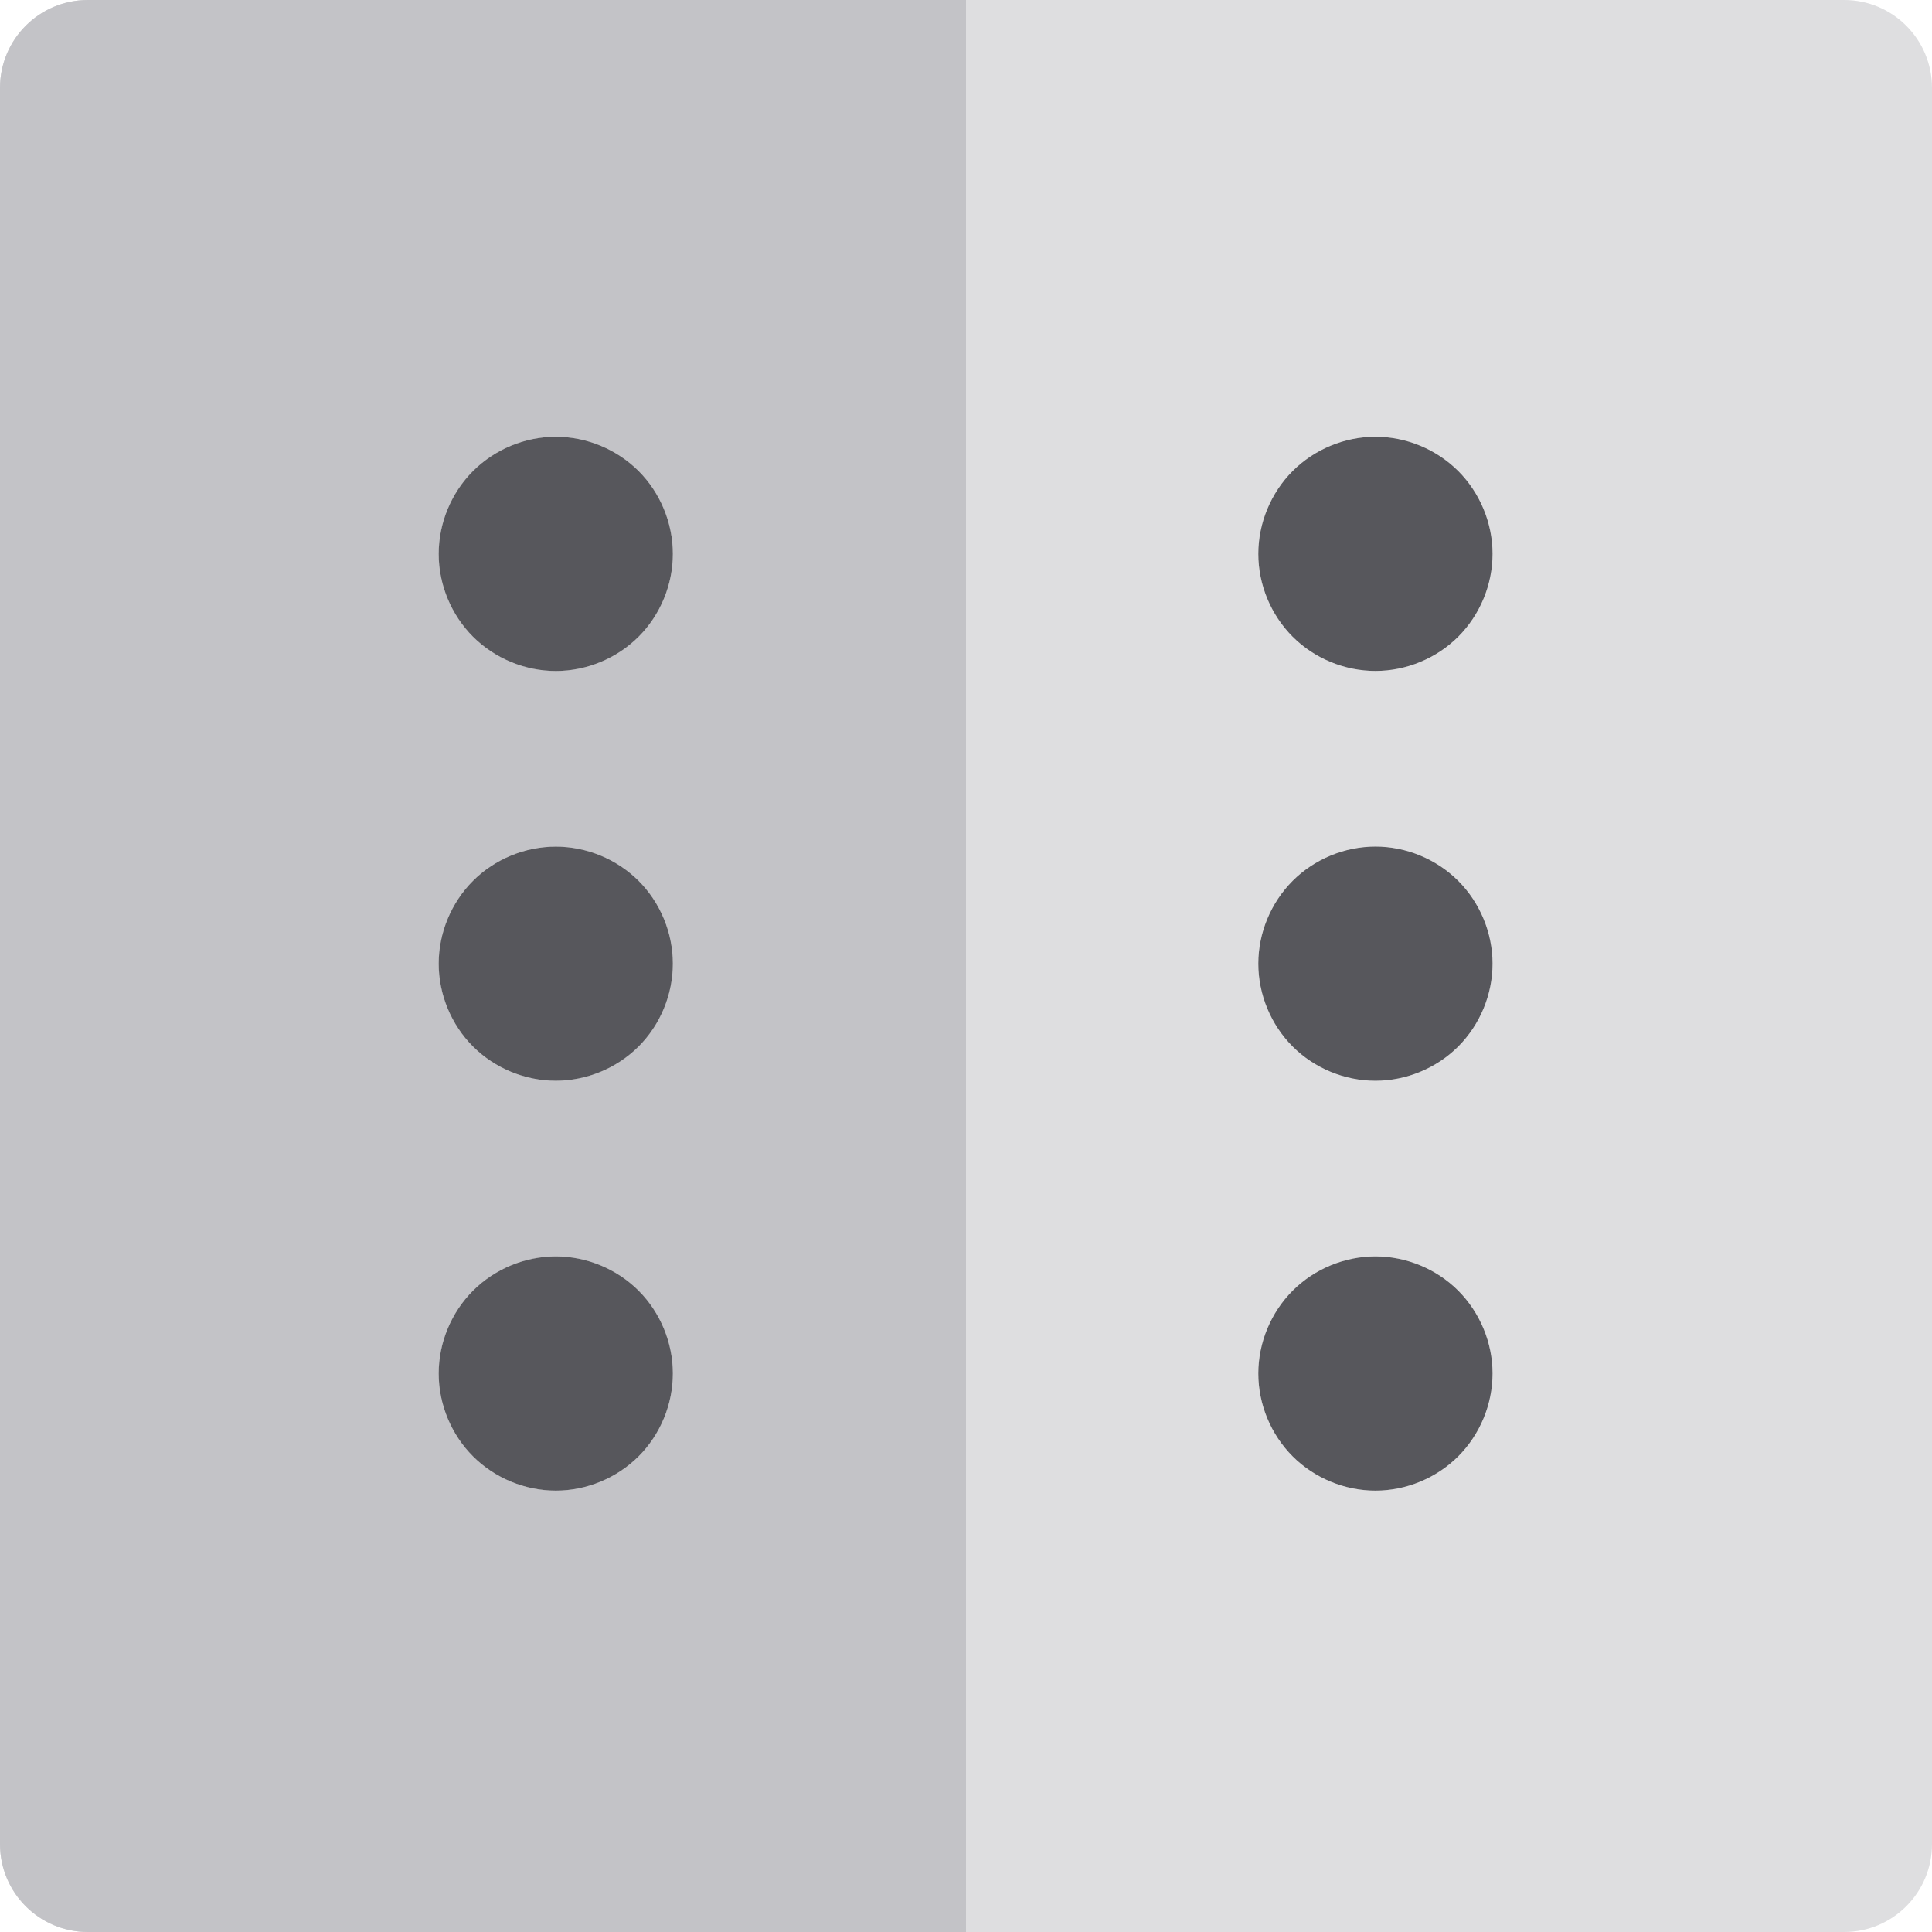
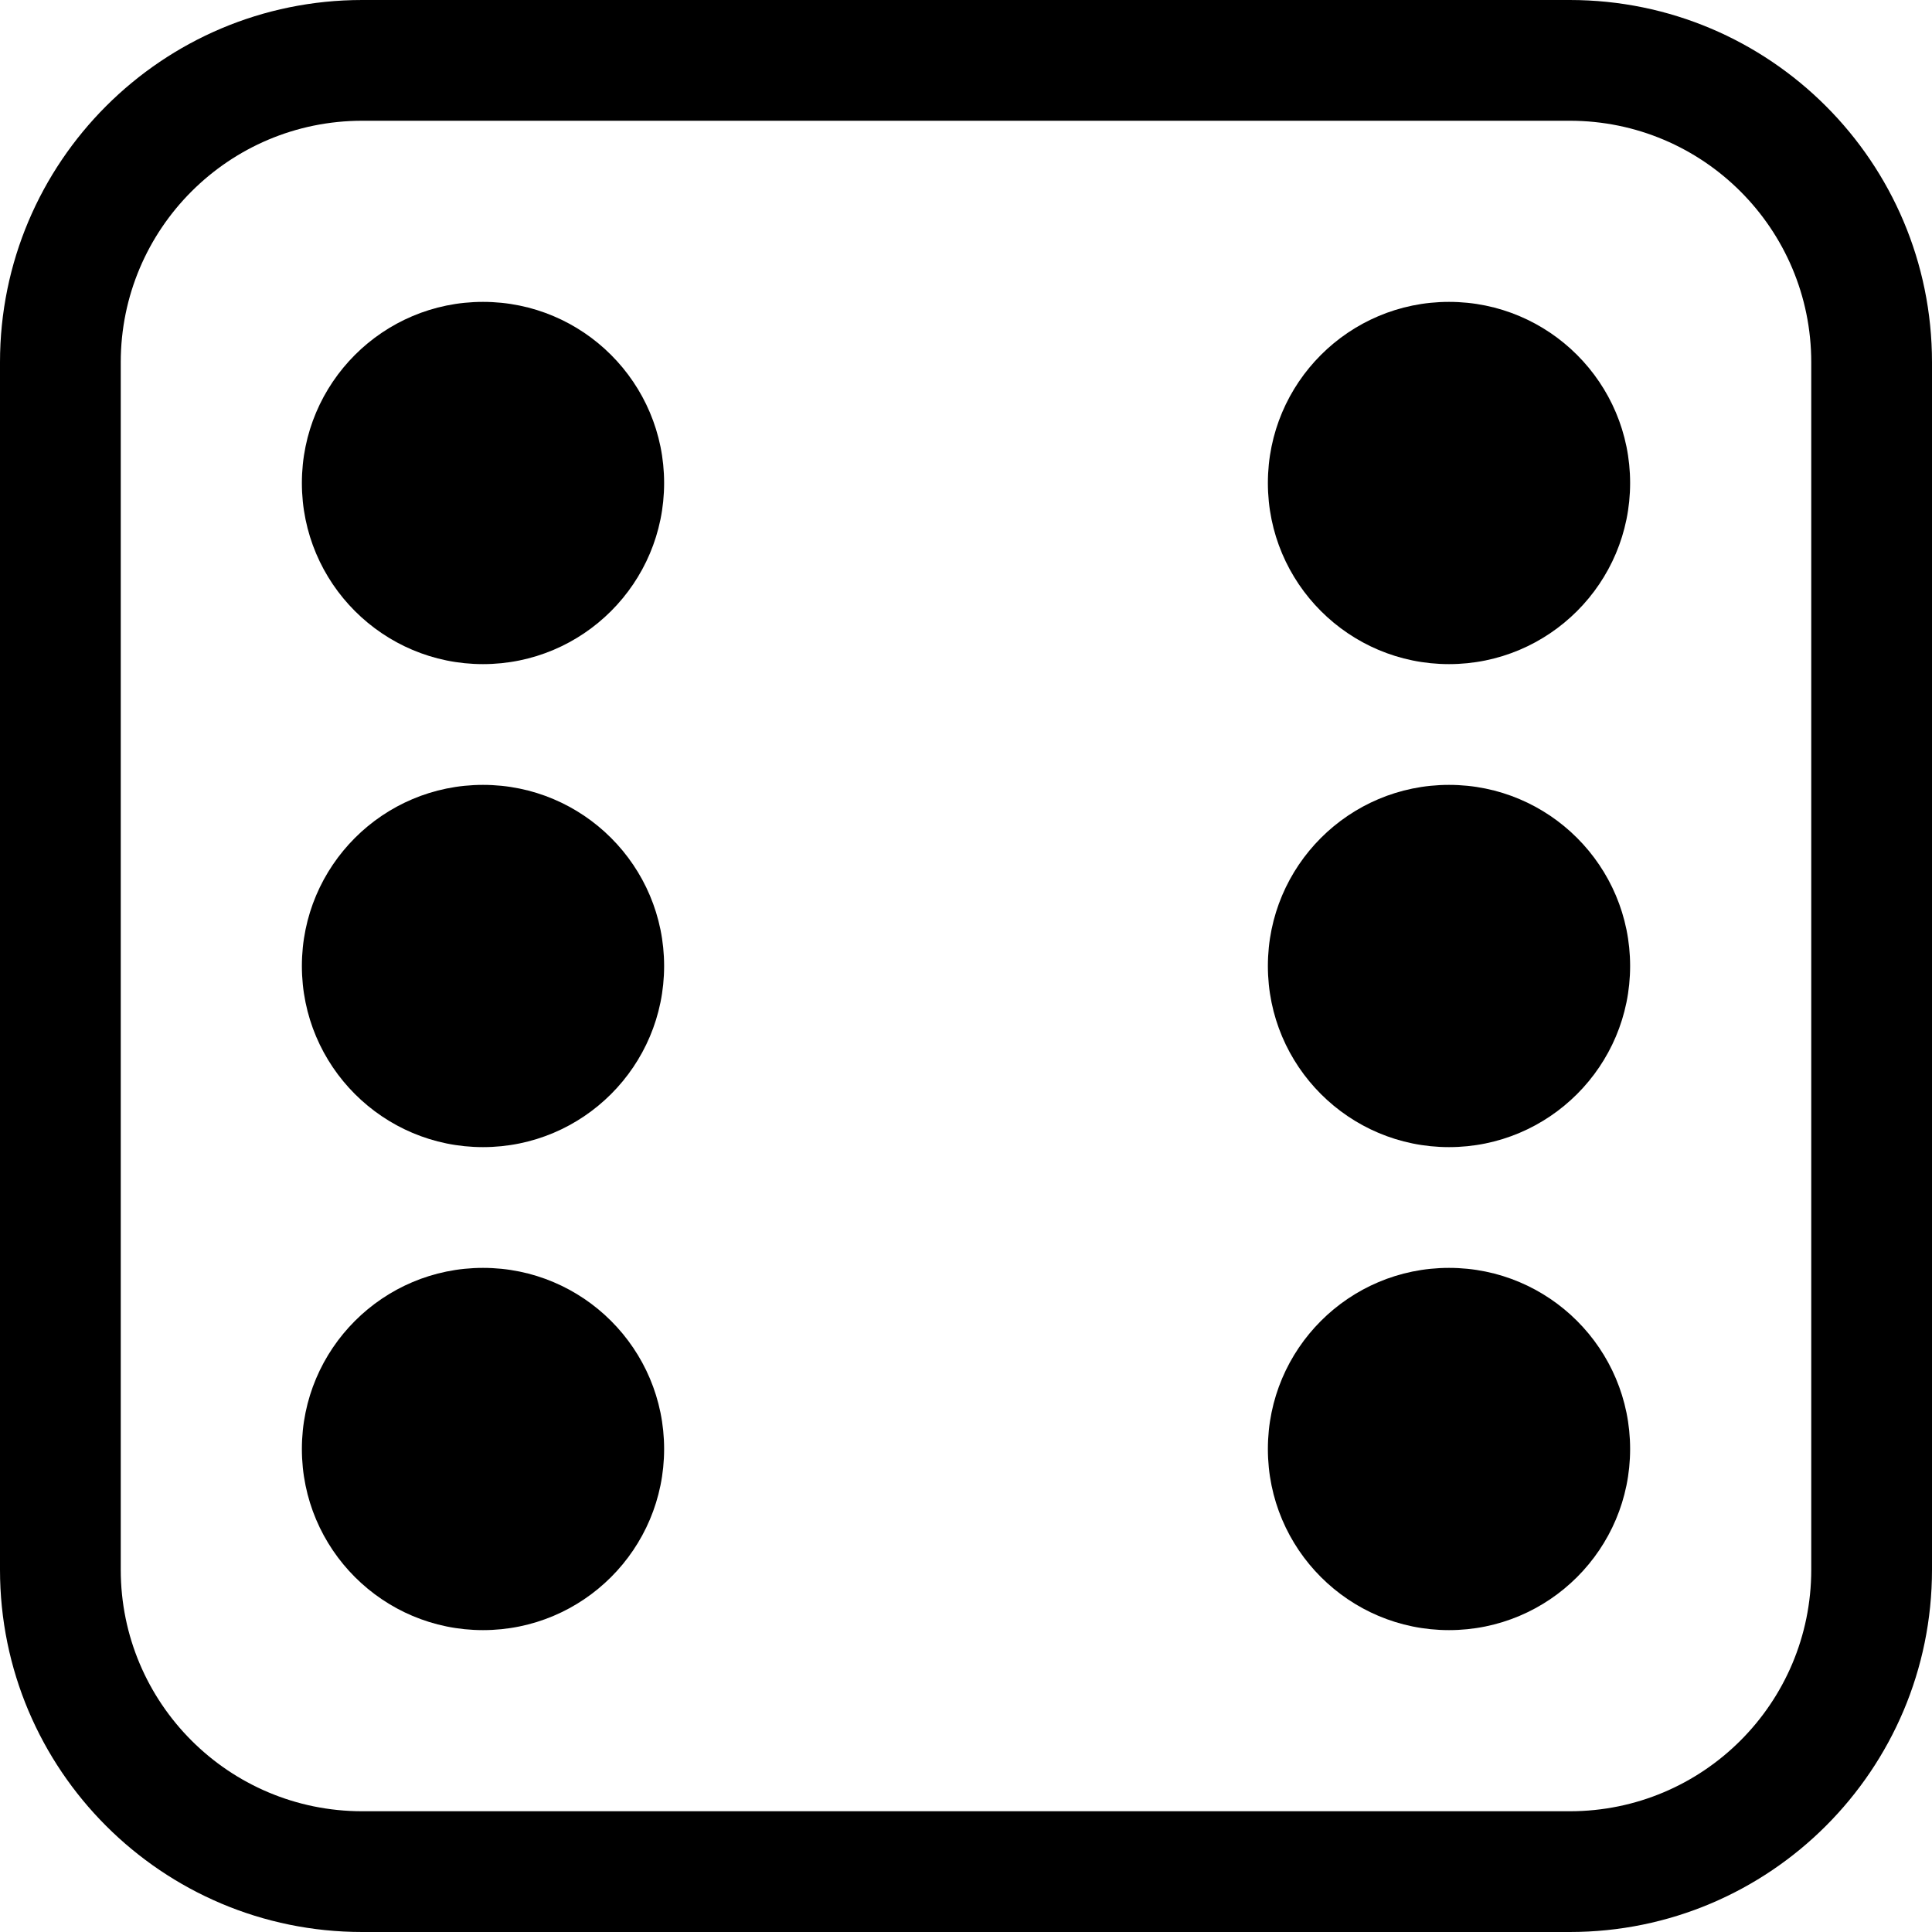
- <svg xmlns="http://www.w3.org/2000/svg" version="1.1" id="Layer_1" x="0px" y="0px" viewBox="0 0 512 512" style="enable-background:new 0 0 512 512;" xml:space="preserve">
-   <path style="fill:#DEDEE0;" d="M488.727,0H256H23.273C10.42,0,0,10.42,0,23.273v465.455C0,501.582,10.42,512,23.273,512H256h232.727  C501.58,512,512,501.582,512,488.727V23.273C512,10.42,501.58,0,488.727,0z M169.239,385.939  c-5.787,5.773-13.777,9.092-21.938,9.092c-8.176,0-16.184-3.32-21.954-9.092c-5.772-5.772-9.092-13.777-9.092-21.952  c0-8.161,3.322-16.167,9.092-21.938c5.772-5.772,13.777-9.092,21.954-9.092c8.161,0,16.15,3.32,21.938,9.092  c5.772,5.772,9.076,13.777,9.076,21.938C178.316,372.162,175.011,380.168,169.239,385.939z M169.239,277.333  c-5.787,5.773-13.777,9.078-21.938,9.078c-8.176,0-16.168-3.305-21.954-9.078c-5.772-5.772-9.092-13.777-9.092-21.952  c0-8.161,3.322-16.167,9.092-21.938c5.772-5.772,13.777-9.076,21.954-9.076c8.161,0,16.15,3.305,21.938,9.076  c5.772,5.772,9.076,13.777,9.076,21.938C178.316,263.556,175.011,271.562,169.239,277.333z M169.239,168.727  c-5.787,5.773-13.777,9.092-21.938,9.092c-8.176,0-16.168-3.32-21.954-9.092c-5.772-5.772-9.092-13.777-9.092-21.938  c0-8.176,3.322-16.182,9.092-21.954c5.786-5.772,13.777-9.092,21.954-9.092c8.161,0,16.15,3.32,21.938,9.092  c5.772,5.772,9.076,13.777,9.076,21.954C178.316,154.95,175.011,162.956,169.239,168.727z M386.451,385.939  c-5.787,5.773-13.777,9.092-21.938,9.092c-8.177,0-16.184-3.32-21.954-9.092c-5.772-5.786-9.092-13.777-9.092-21.952  c0-8.161,3.322-16.151,9.092-21.938c5.772-5.772,13.777-9.092,21.954-9.092c8.161,0,16.167,3.32,21.938,9.092  c5.772,5.787,9.092,13.777,9.092,21.938C395.543,372.162,392.223,380.154,386.451,385.939z M386.451,277.333  c-5.787,5.773-13.777,9.078-21.938,9.078c-8.177,0-16.184-3.305-21.954-9.078c-5.772-5.786-9.092-13.777-9.092-21.952  c0-8.161,3.322-16.151,9.092-21.938c5.772-5.772,13.777-9.092,21.954-9.092c8.161,0,16.15,3.32,21.938,9.092  c5.772,5.787,9.092,13.777,9.092,21.938C395.543,263.556,392.223,271.548,386.451,277.333z M386.451,168.727  c-5.787,5.773-13.777,9.078-21.938,9.078c-8.177,0-16.184-3.305-21.954-9.078c-5.772-5.786-9.092-13.777-9.092-21.952  c0-8.161,3.322-16.151,9.092-21.938c5.772-5.772,13.777-9.092,21.954-9.092c8.161,0,16.15,3.32,21.938,9.092  c5.772,5.787,9.092,13.777,9.092,21.938C395.543,154.95,392.223,162.942,386.451,168.727z" />
-   <path style="fill:#C3C3C7;" d="M23.273,0.002C10.42,0.002,0,10.42,0,23.274v465.453C0,501.582,10.42,512,23.273,512H256V0.002  H23.273z M169.239,385.939c-5.787,5.773-13.777,9.092-21.938,9.092c-8.176,0-16.184-3.32-21.954-9.092  c-5.772-5.772-9.092-13.777-9.092-21.952c0-8.161,3.322-16.167,9.092-21.938c5.772-5.772,13.777-9.092,21.954-9.092  c8.161,0,16.15,3.32,21.938,9.092c5.772,5.772,9.076,13.777,9.076,21.938C178.316,372.162,175.011,380.168,169.239,385.939z   M169.239,277.333c-5.787,5.773-13.777,9.078-21.938,9.078c-8.176,0-16.168-3.305-21.954-9.078  c-5.772-5.772-9.092-13.777-9.092-21.952c0-8.161,3.322-16.167,9.092-21.938c5.772-5.772,13.777-9.076,21.954-9.076  c8.161,0,16.15,3.305,21.938,9.076c5.772,5.772,9.076,13.777,9.076,21.938C178.316,263.556,175.011,271.562,169.239,277.333z   M169.239,168.727c-5.787,5.773-13.777,9.092-21.938,9.092c-8.176,0-16.168-3.32-21.954-9.092  c-5.772-5.772-9.092-13.777-9.092-21.938c0-8.176,3.322-16.182,9.092-21.954c5.786-5.772,13.777-9.092,21.954-9.092  c8.161,0,16.15,3.32,21.938,9.092c5.772,5.772,9.076,13.777,9.076,21.954C178.316,154.95,175.011,162.956,169.239,168.727z" />
-   <g>
-     <path style="fill:#57575C;" d="M147.301,115.745c-8.176,0-16.168,3.32-21.954,9.092c-5.772,5.772-9.092,13.777-9.092,21.954   c0,8.161,3.322,16.167,9.092,21.938c5.786,5.773,13.777,9.092,21.954,9.092c8.161,0,16.15-3.32,21.938-9.092   c5.772-5.772,9.076-13.777,9.076-21.938c0-8.176-3.305-16.182-9.076-21.954C163.452,119.063,155.462,115.745,147.301,115.745z" />
-     <path style="fill:#57575C;" d="M147.301,224.365c-8.176,0-16.184,3.305-21.954,9.076c-5.772,5.772-9.092,13.777-9.092,21.938   c0,8.176,3.322,16.182,9.092,21.952c5.786,5.773,13.777,9.078,21.954,9.078c8.161,0,16.15-3.305,21.938-9.078   c5.772-5.772,9.076-13.777,9.076-21.952c0-8.161-3.305-16.167-9.076-21.938C163.452,227.669,155.462,224.365,147.301,224.365z" />
-     <path style="fill:#57575C;" d="M147.301,332.957c-8.176,0-16.184,3.32-21.954,9.092c-5.772,5.772-9.092,13.777-9.092,21.938   c0,8.176,3.322,16.182,9.092,21.952c5.772,5.773,13.777,9.092,21.954,9.092c8.161,0,16.15-3.32,21.938-9.092   c5.772-5.772,9.076-13.777,9.076-21.952c0-8.161-3.305-16.167-9.076-21.938C163.452,336.275,155.462,332.957,147.301,332.957z" />
-     <path style="fill:#57575C;" d="M364.513,115.745c-8.178,0-16.184,3.32-21.954,9.092c-5.772,5.787-9.092,13.777-9.092,21.938   c0,8.176,3.322,16.167,9.092,21.952c5.772,5.773,13.777,9.078,21.954,9.078c8.161,0,16.15-3.305,21.938-9.078   c5.772-5.786,9.092-13.777,9.092-21.952c0-8.161-3.322-16.151-9.092-21.938C380.664,119.063,372.674,115.745,364.513,115.745z" />
-     <path style="fill:#57575C;" d="M364.513,224.351c-8.178,0-16.184,3.32-21.954,9.092c-5.772,5.787-9.092,13.777-9.092,21.938   c0,8.176,3.322,16.167,9.092,21.952c5.772,5.773,13.777,9.078,21.954,9.078c8.161,0,16.15-3.305,21.938-9.078   c5.772-5.787,9.092-13.777,9.092-21.952c0-8.161-3.322-16.151-9.092-21.938C380.664,227.669,372.674,224.351,364.513,224.351z" />
-     <path style="fill:#57575C;" d="M364.513,332.957c-8.178,0-16.184,3.32-21.954,9.092c-5.772,5.787-9.092,13.777-9.092,21.938   c0,8.176,3.322,16.167,9.092,21.952c5.772,5.773,13.777,9.092,21.954,9.092c8.161,0,16.15-3.32,21.938-9.092   c5.772-5.787,9.092-13.777,9.092-21.952c0-8.161-3.322-16.151-9.092-21.938C380.68,336.275,372.674,332.957,364.513,332.957z" />
-   </g>
-   <g>
- </g>
-   <g>
- </g>
-   <g>
- </g>
-   <g>
- </g>
-   <g>
- </g>
-   <g>
- </g>
-   <g>
- </g>
-   <g>
- </g>
-   <g>
- </g>
-   <g>
- </g>
-   <g>
- </g>
-   <g>
- </g>
-   <g>
- </g>
-   <g>
- </g>
-   <g>
- </g>
+ <svg xmlns="http://www.w3.org/2000/svg" width="16px" height="16px" viewBox="0 0 16 16" fill="currentColor" class="bi bi-dice-6">
+   <path d="M13 1a2 2 0 0 1 2 2v10a2 2 0 0 1-2 2H3a2 2 0 0 1-2-2V3a2 2 0 0 1 2-2h10zM3 0a3 3 0 0 0-3 3v10a3 3 0 0 0 3 3h10a3 3 0 0 0 3-3V3a3 3 0 0 0-3-3H3z" />
+   <path d="M5.5 4a1.5 1.5 0 1 1-3 0 1.5 1.5 0 0 1 3 0zm8 0a1.5 1.5 0 1 1-3 0 1.5 1.5 0 0 1 3 0zm0 8a1.5 1.5 0 1 1-3 0 1.5 1.5 0 0 1 3 0zm0-4a1.5 1.5 0 1 1-3 0 1.5 1.5 0 0 1 3 0zm-8 4a1.5 1.5 0 1 1-3 0 1.5 1.5 0 0 1 3 0zm0-4a1.5 1.5 0 1 1-3 0 1.5 1.5 0 0 1 3 0z" />
</svg>
